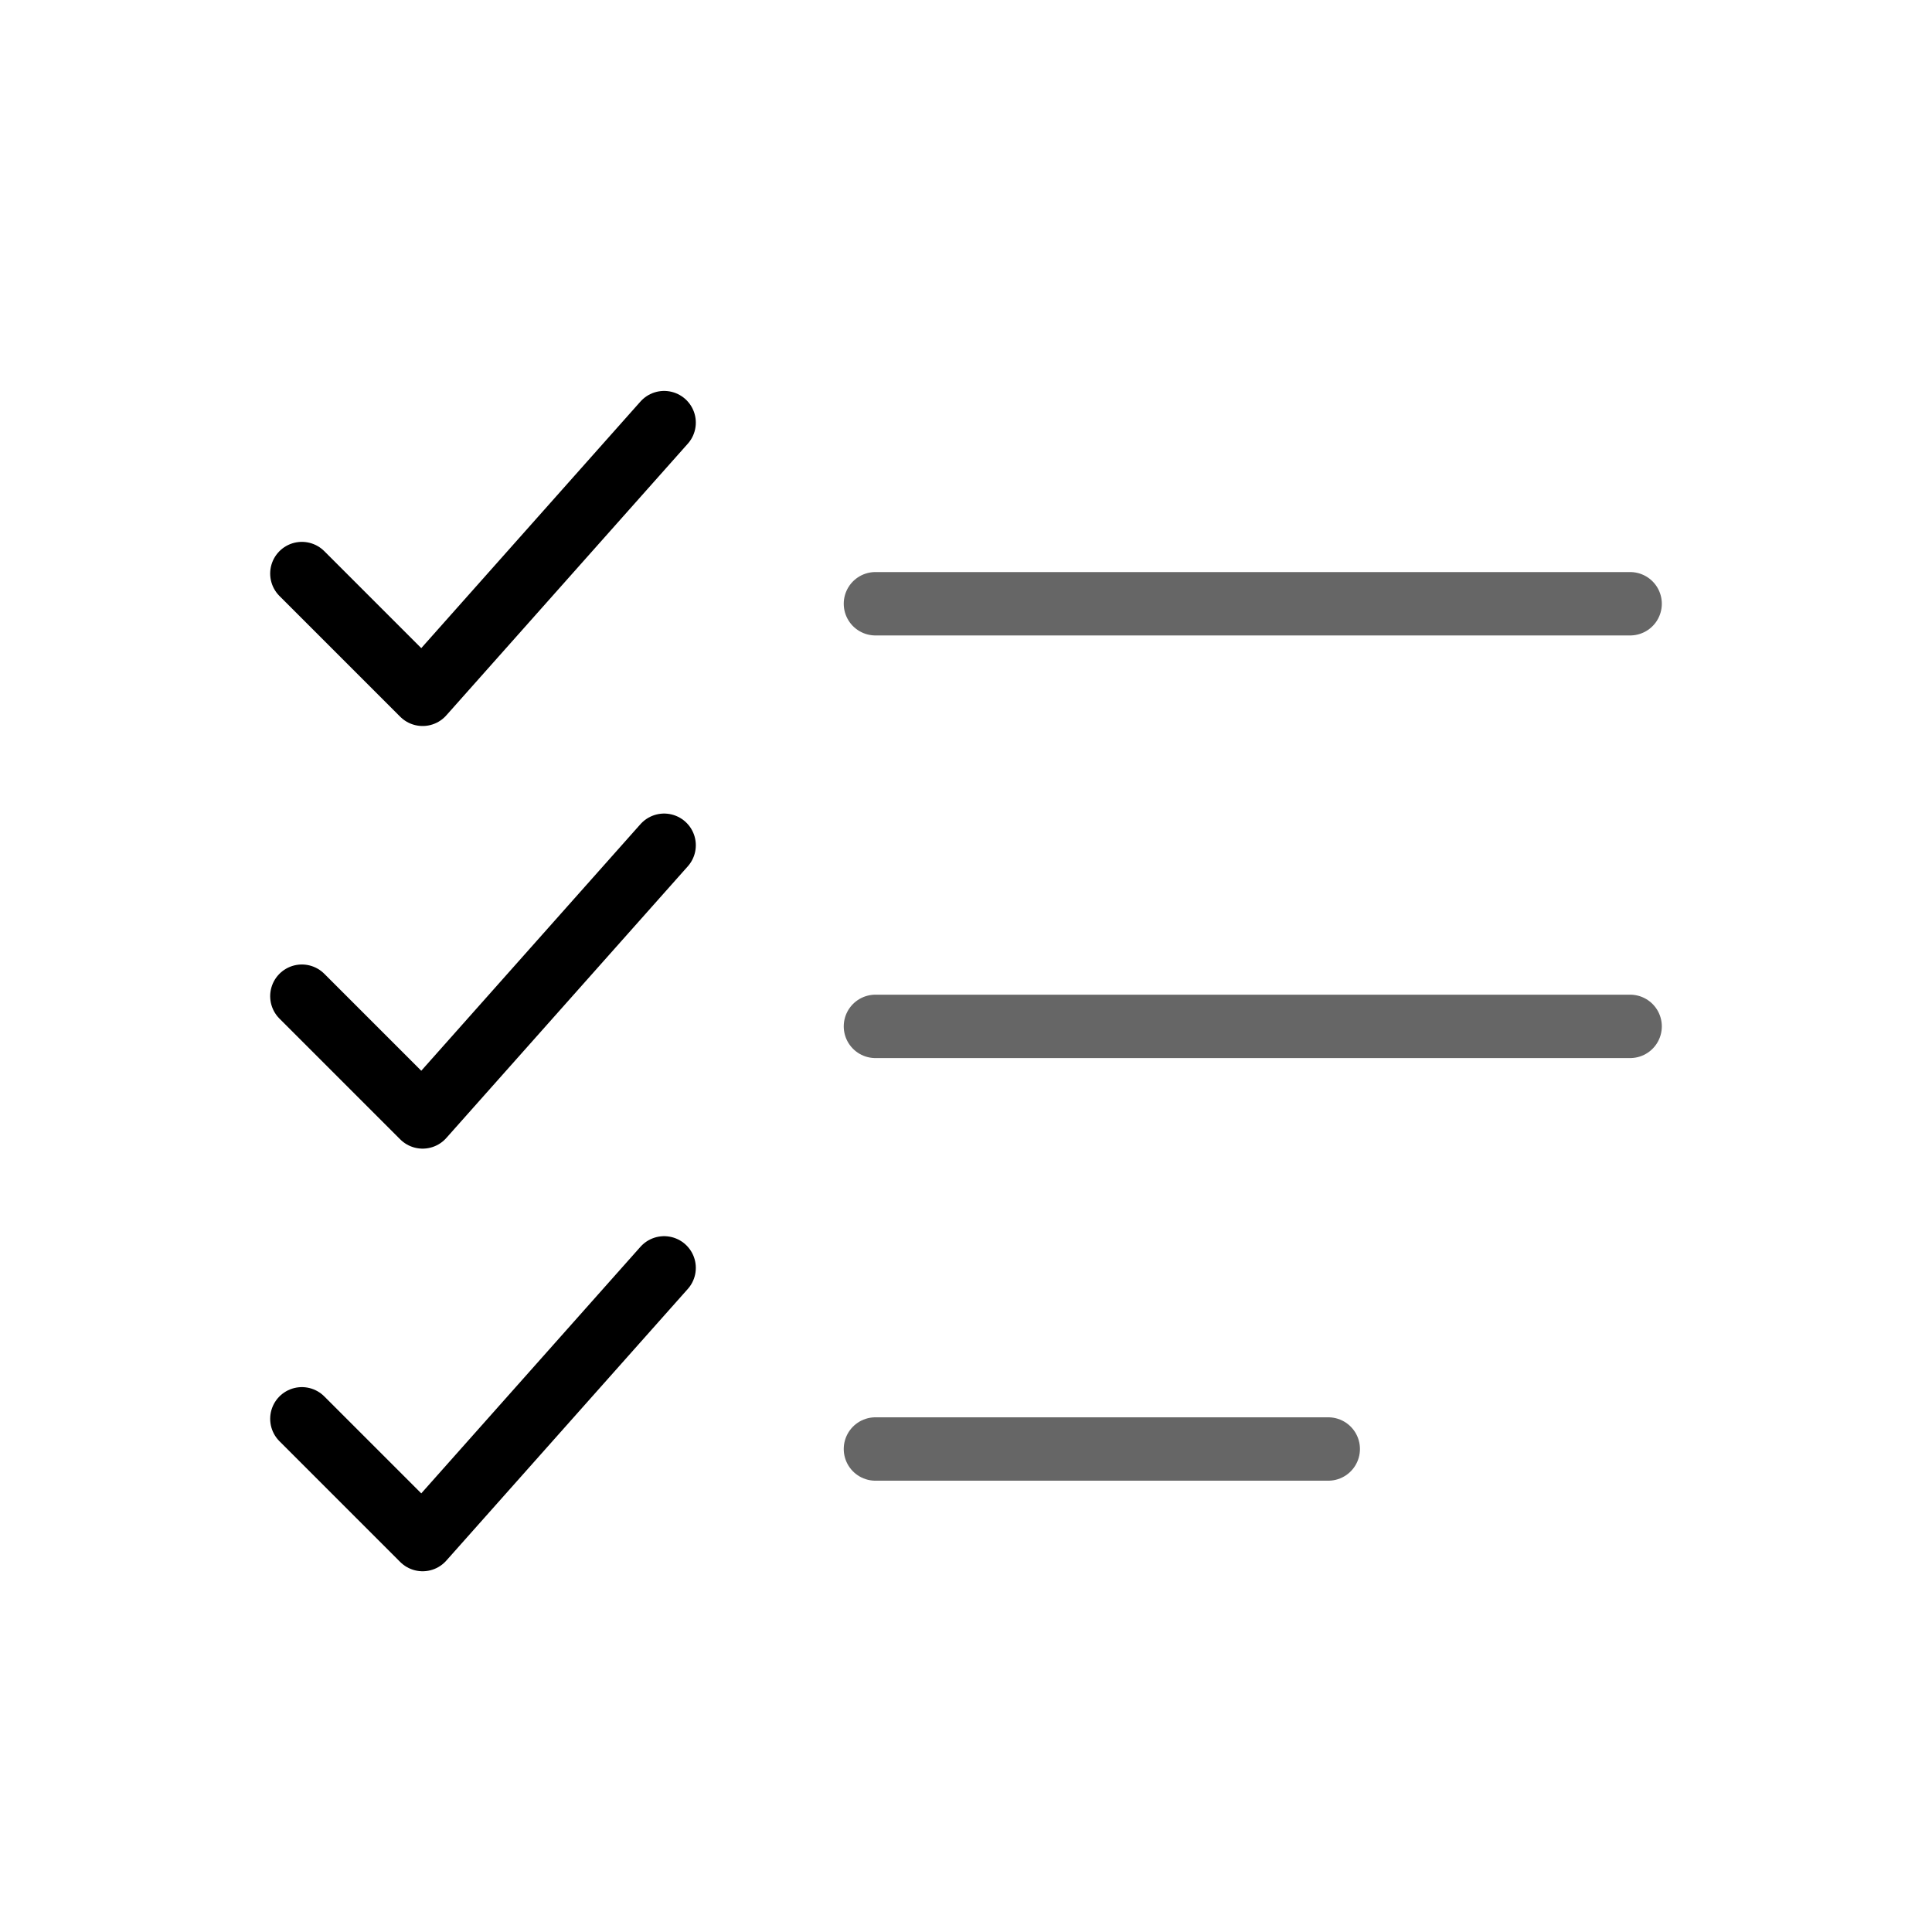
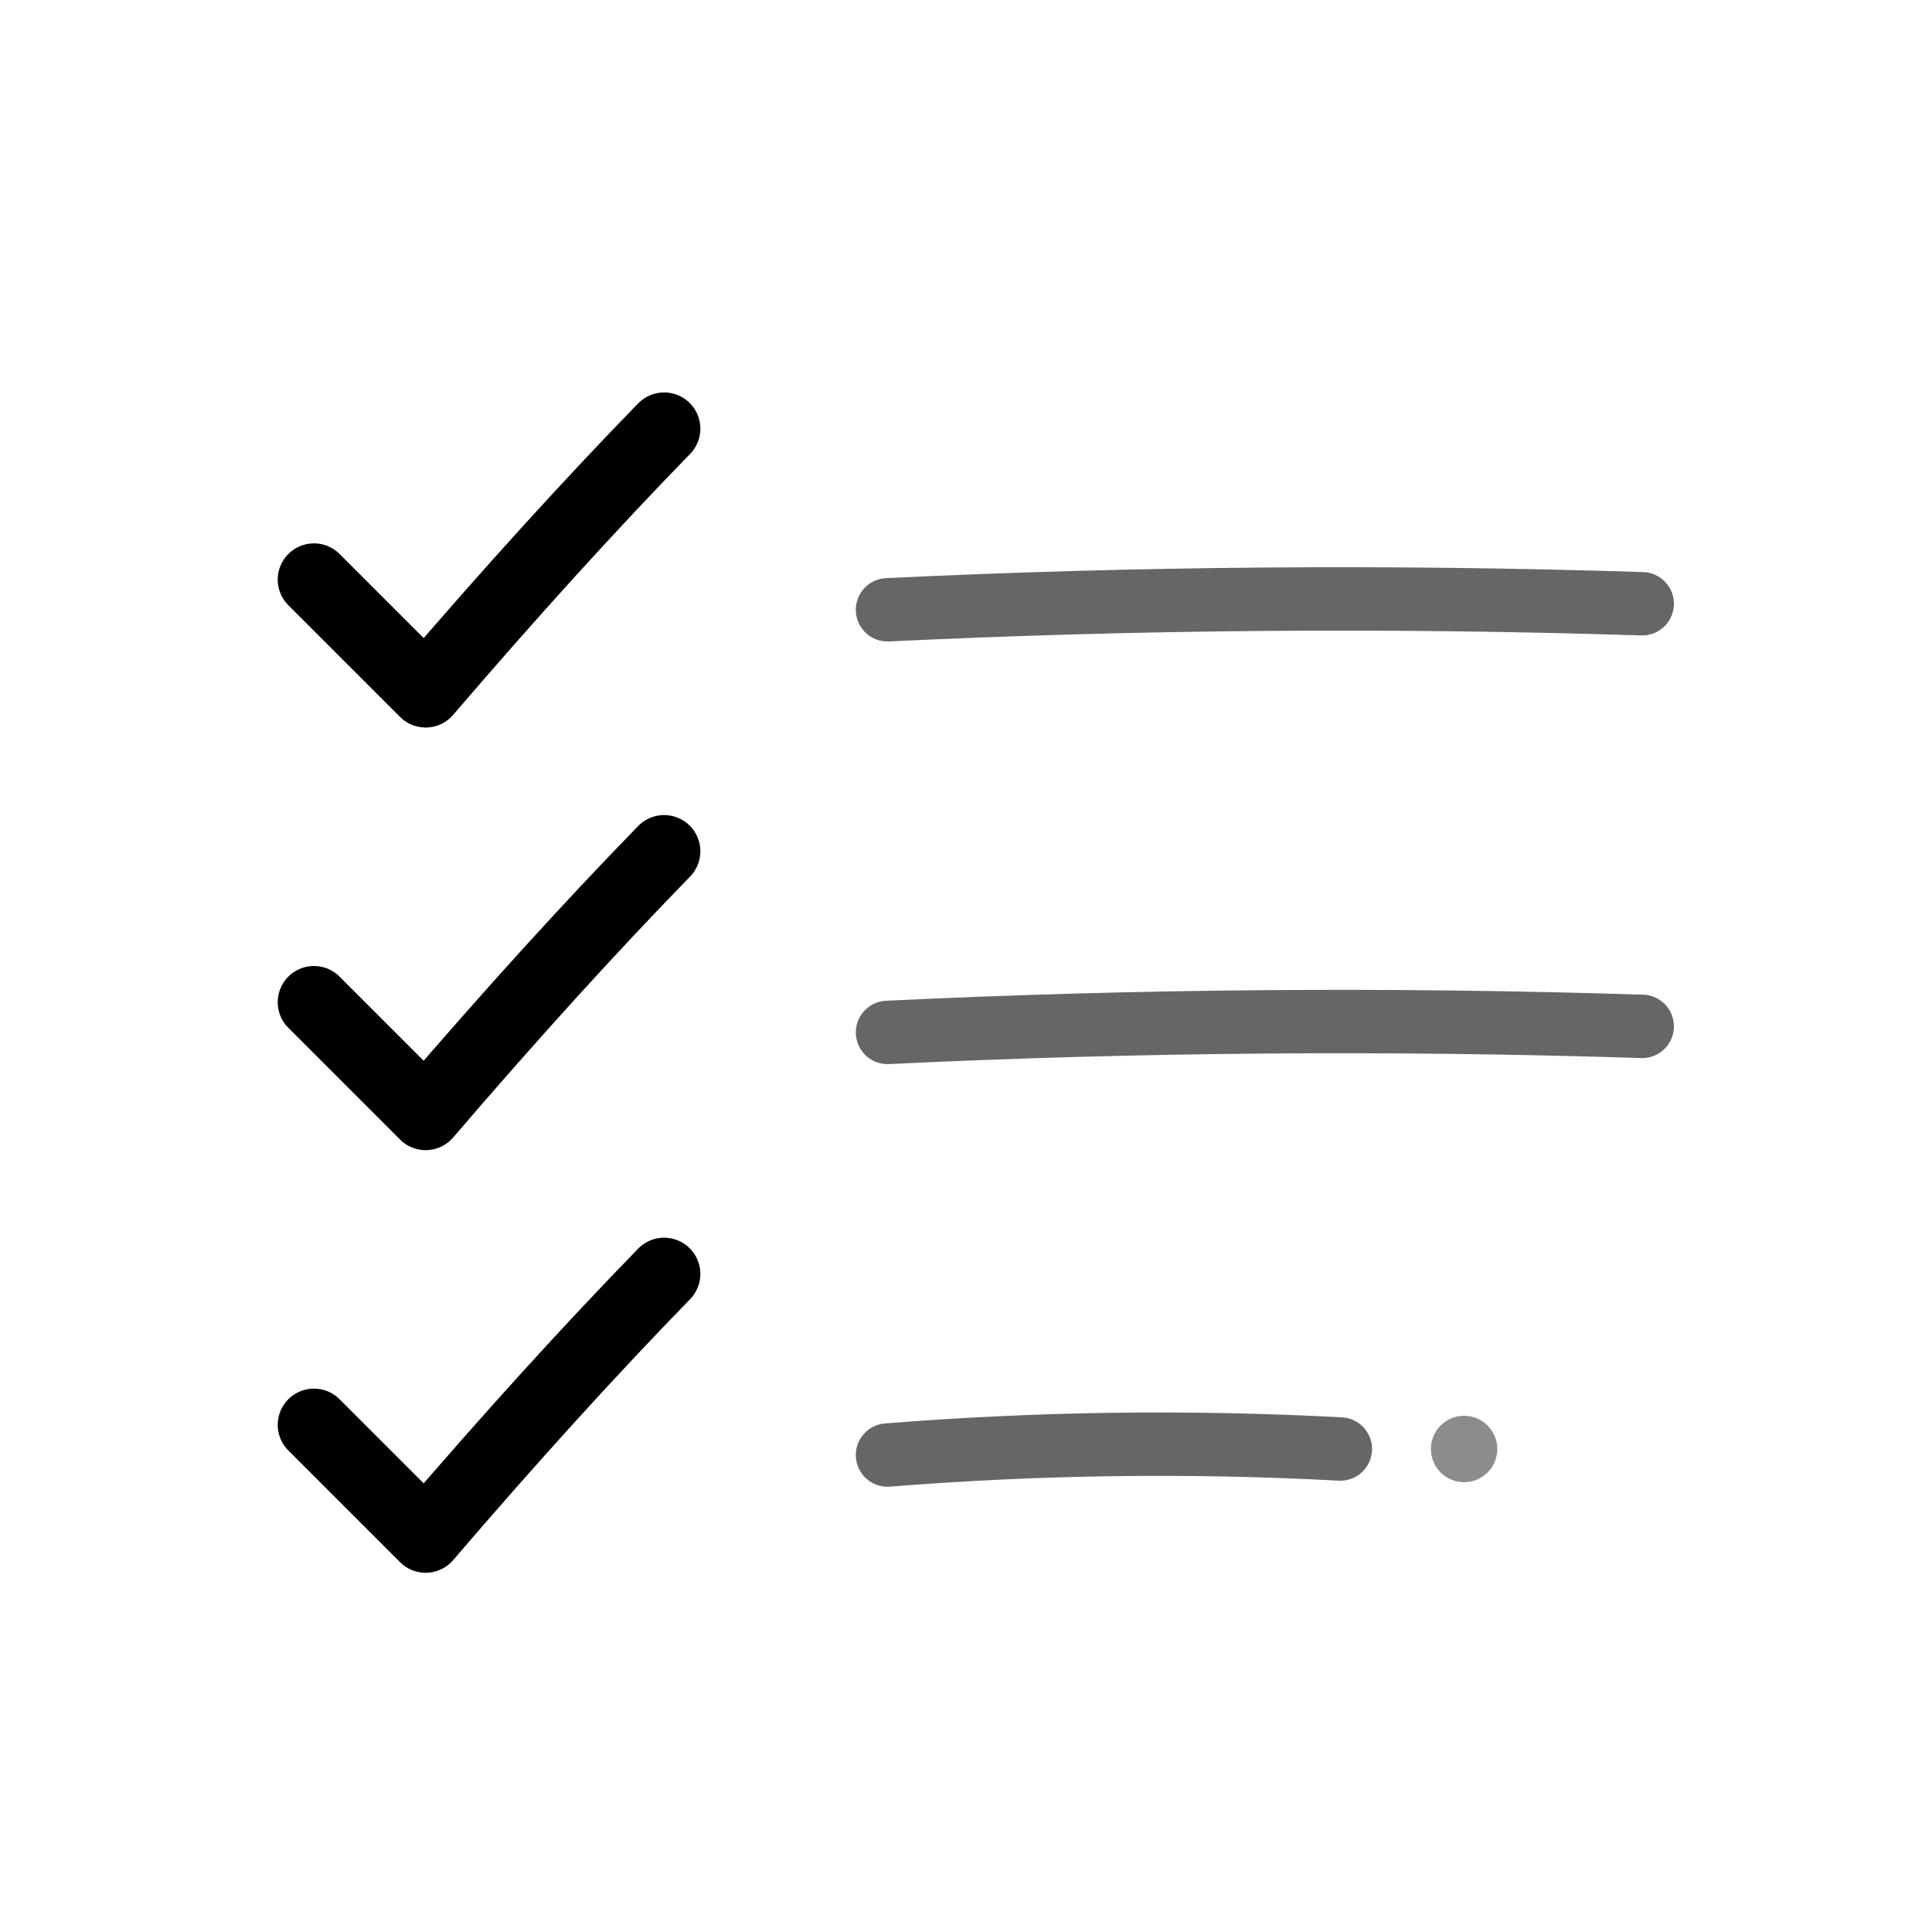
- <svg viewBox="0 0 64 64" fill="none" stroke="currentColor" stroke-width="2.1" stroke-linecap="round" stroke-linejoin="round">
-   <path d="M10 19l4 4 8-9" />
-   <path d="M29 20h25" opacity=".6" />
-   <path d="M10 33l4 4 8-9" />
-   <path d="M29 34h25" opacity=".6" />
-   <path d="M10 47l4 4 8-9" />
-   <path d="M29 48h15" opacity=".6" />
+ <svg class="a-list" viewBox="0 0 64 64" fill="none" stroke="currentColor" stroke-width="2.1" stroke-linecap="round" stroke-linejoin="round">
+   <path class="tick t1" d="M10.4 19.2l3.7 3.7q4.2-4.9 7.9-8.7" stroke-width="2.4" pathLength="100" />
+   <path d="M29.4 20.2q12.5-.6 25-.2" opacity=".6" pathLength="100" />
+   <path class="tick t2" d="M10.4 33.2l3.7 3.7q4.2-4.9 7.9-8.7" stroke-width="2.4" pathLength="100" />
+   <path d="M29.4 34.2q12.5-.6 25-.2" opacity=".6" pathLength="100" />
+   <path class="tick t3" d="M10.4 47.2l3.7 3.7q4.2-4.9 7.9-8.7" stroke-width="2.4" pathLength="100" />
+   <path d="M29.4 48.2q7.5-.6 15-.2" opacity=".6" pathLength="100" />
+   <circle cx="48.5" cy="48" r="1.1" fill="currentColor" stroke="none" opacity=".45" />
</svg>
